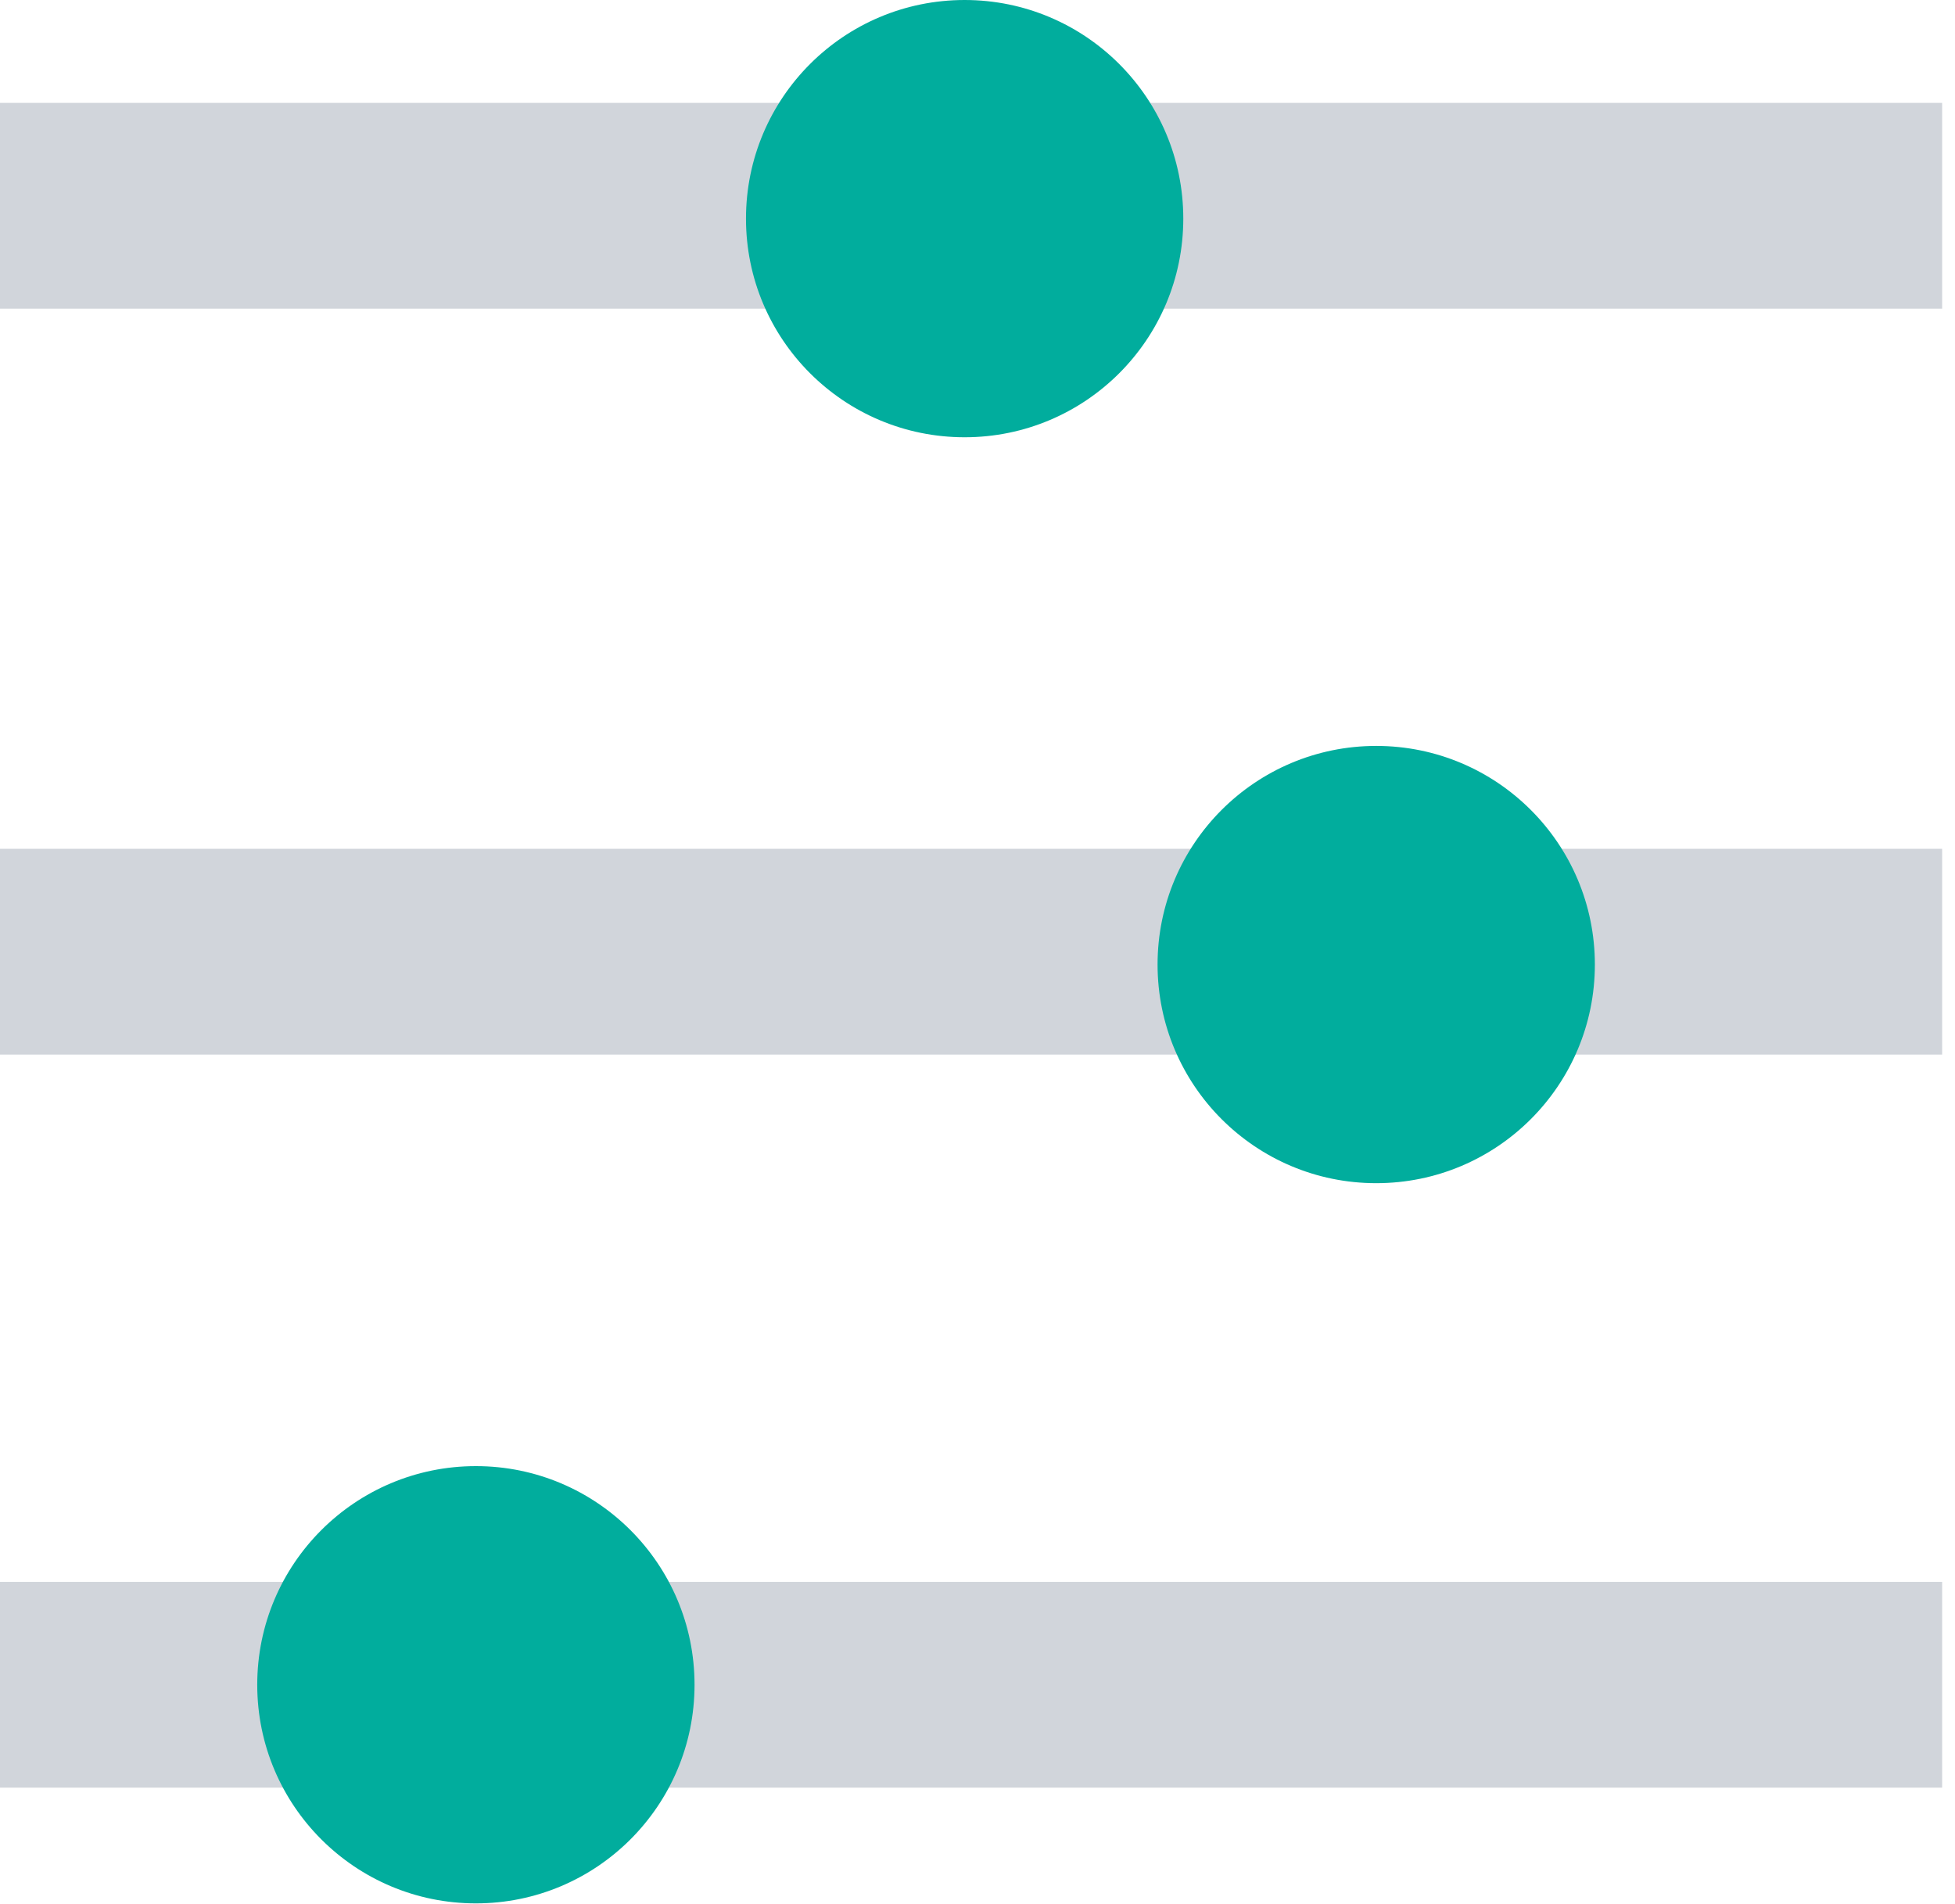
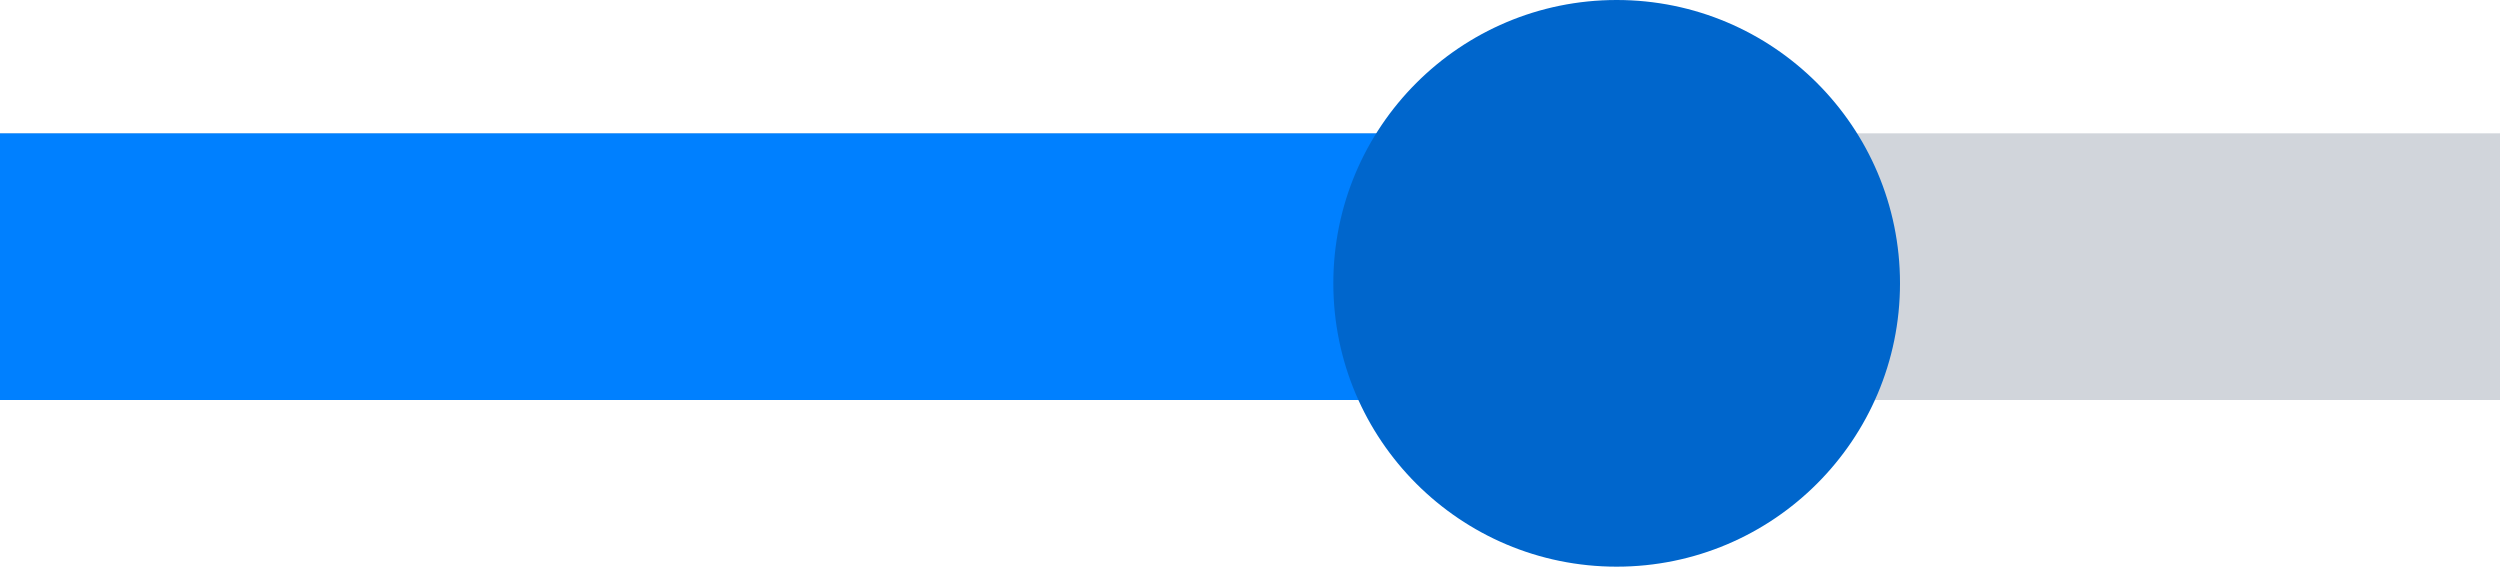
- <svg xmlns="http://www.w3.org/2000/svg" width="76" height="74" viewBox="0 0 76 74" fill="none">
-   <path d="M75.5 8L0 8M75.5 37L0 37M75.5 65.5L0 65.5" stroke="#D1D5DB" stroke-width="8" />
-   <circle cx="37.5" cy="8.5" r="8.5" fill="#01AD9D" />
-   <circle cx="53.5" cy="37.5" r="8.5" fill="#01AD9D" />
-   <circle cx="18.5" cy="65.5" r="8.5" fill="#01AD9D" />
+ <svg xmlns="http://www.w3.org/2000/svg" width="75" height="17" viewBox="0 0 75 17" fill="none">
+   <line y1="8" x2="75" y2="8" stroke="#D1D5DB" stroke-width="8" />
+   <line y1="8" x2="49" y2="8" stroke="#0080FF" stroke-width="8" />
+   <circle cx="48.5" cy="8.5" r="8.5" fill="#0066CC" />
</svg>
